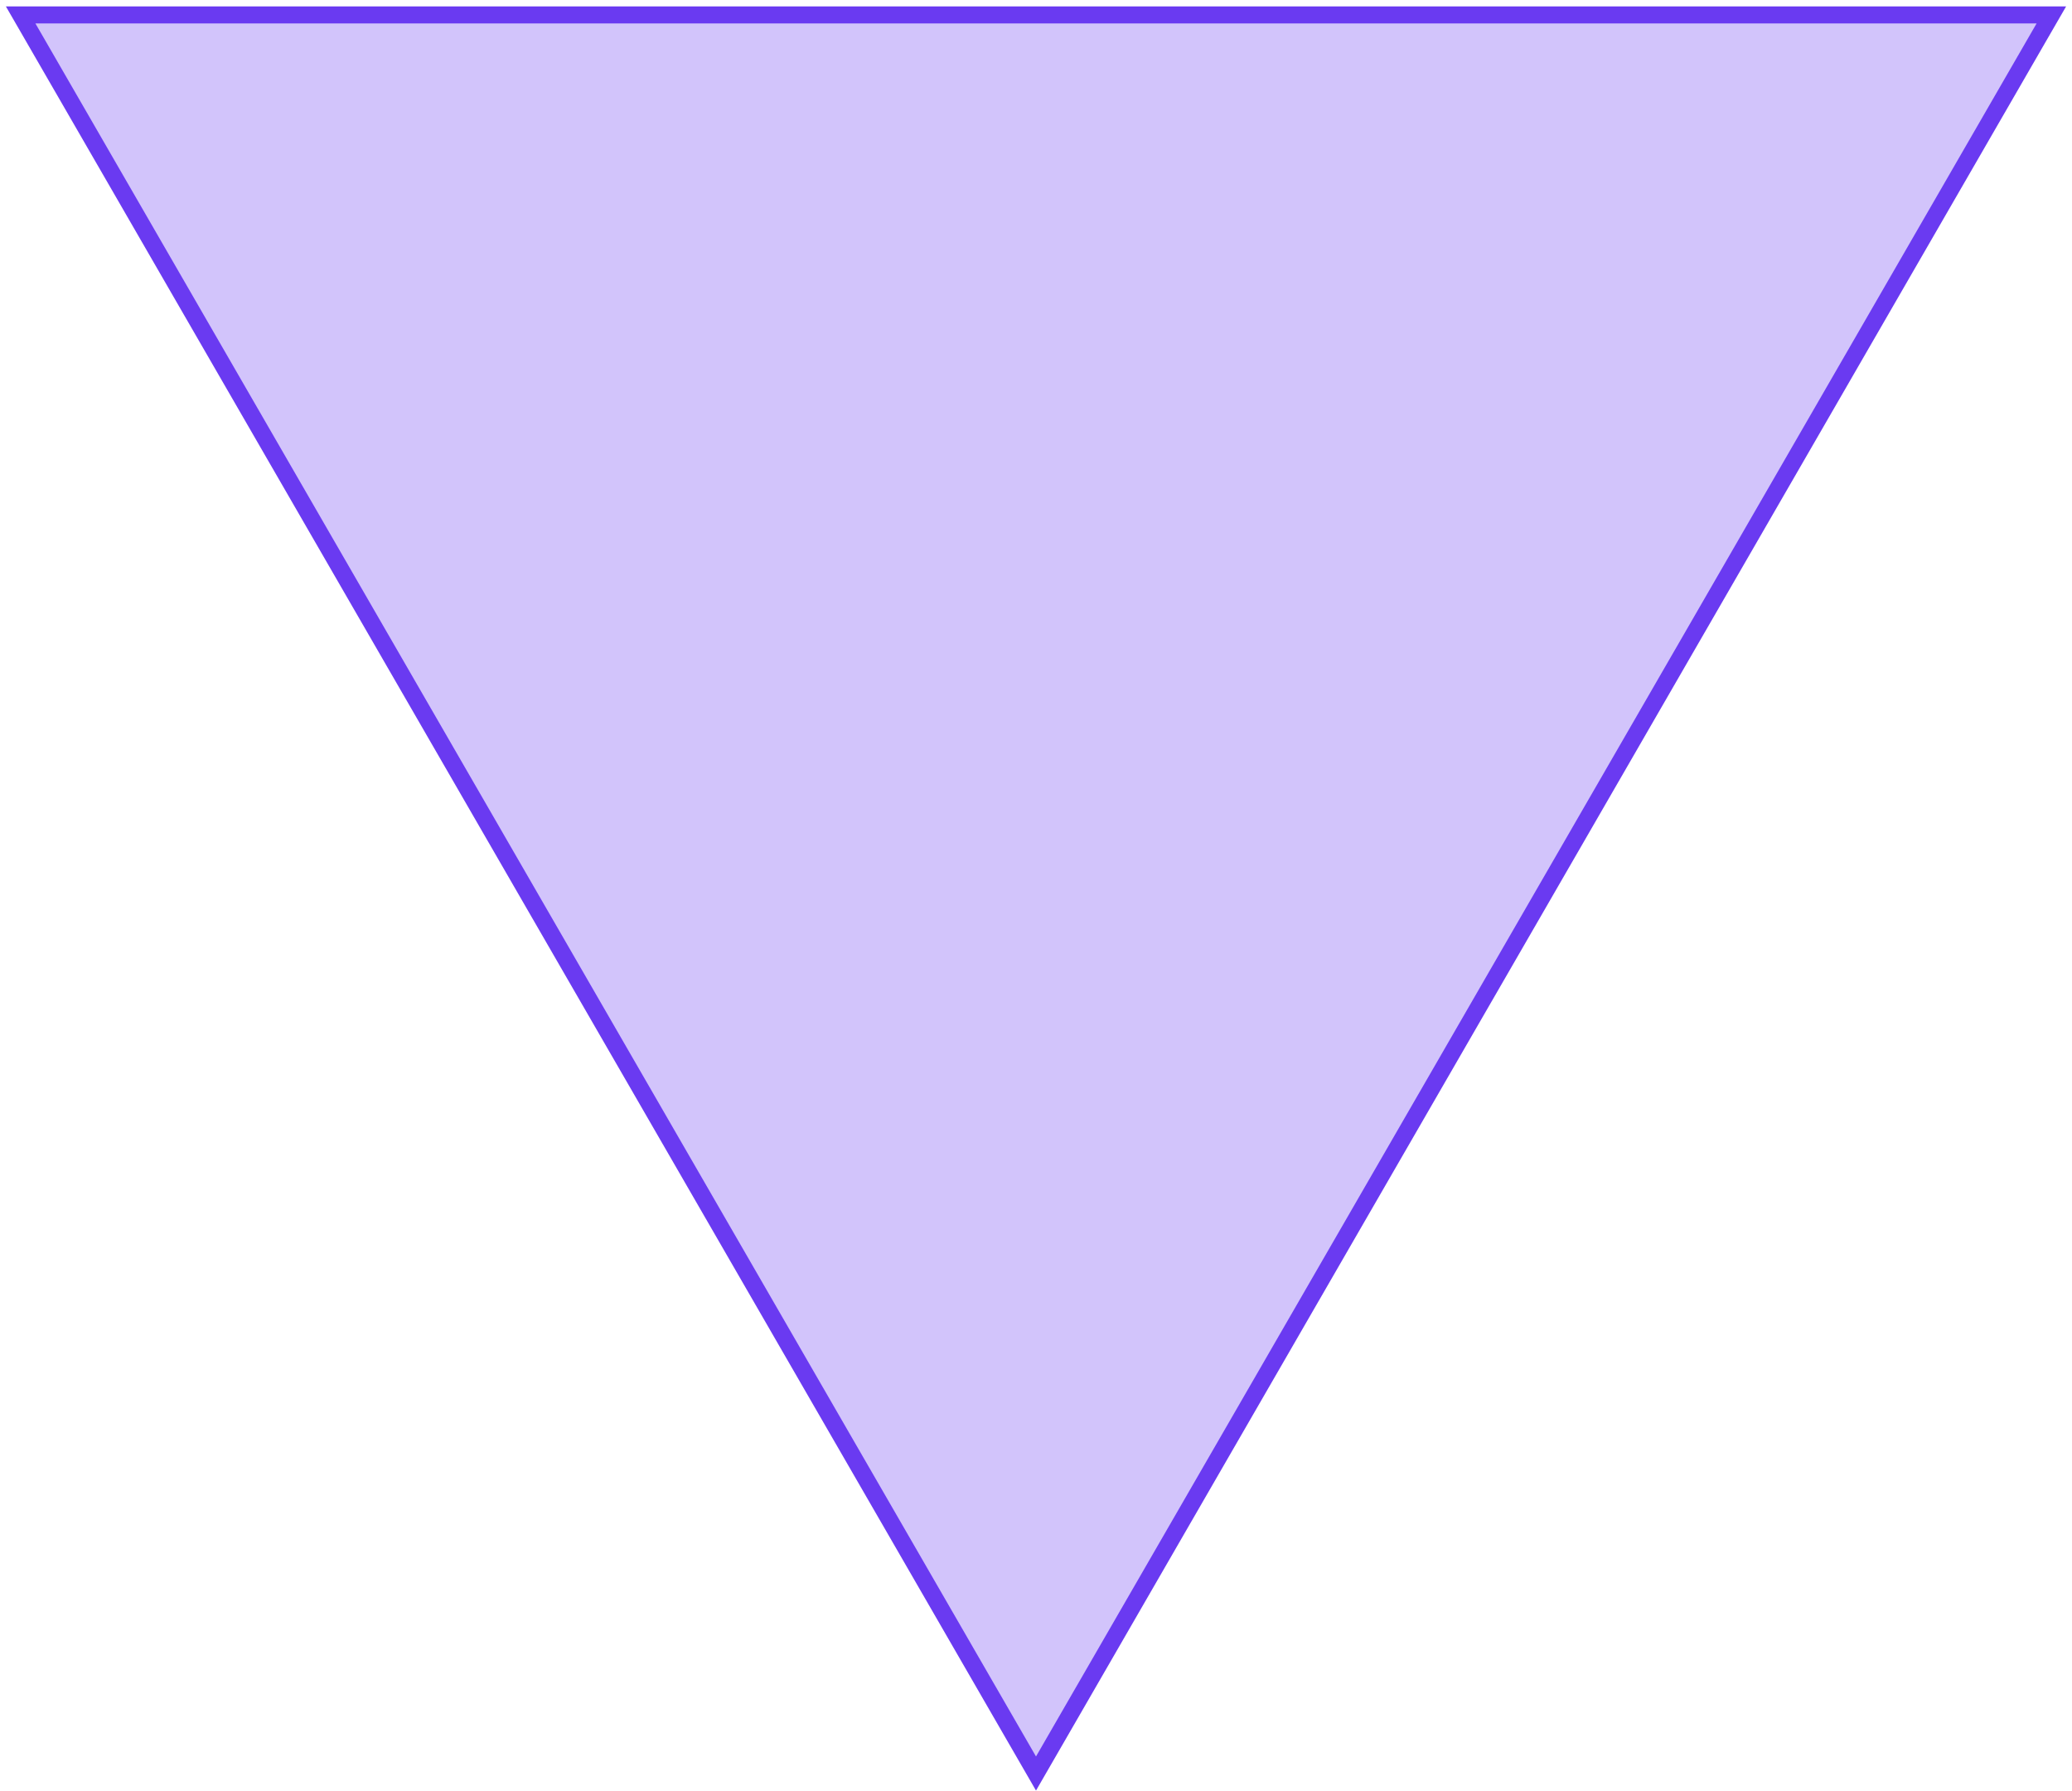
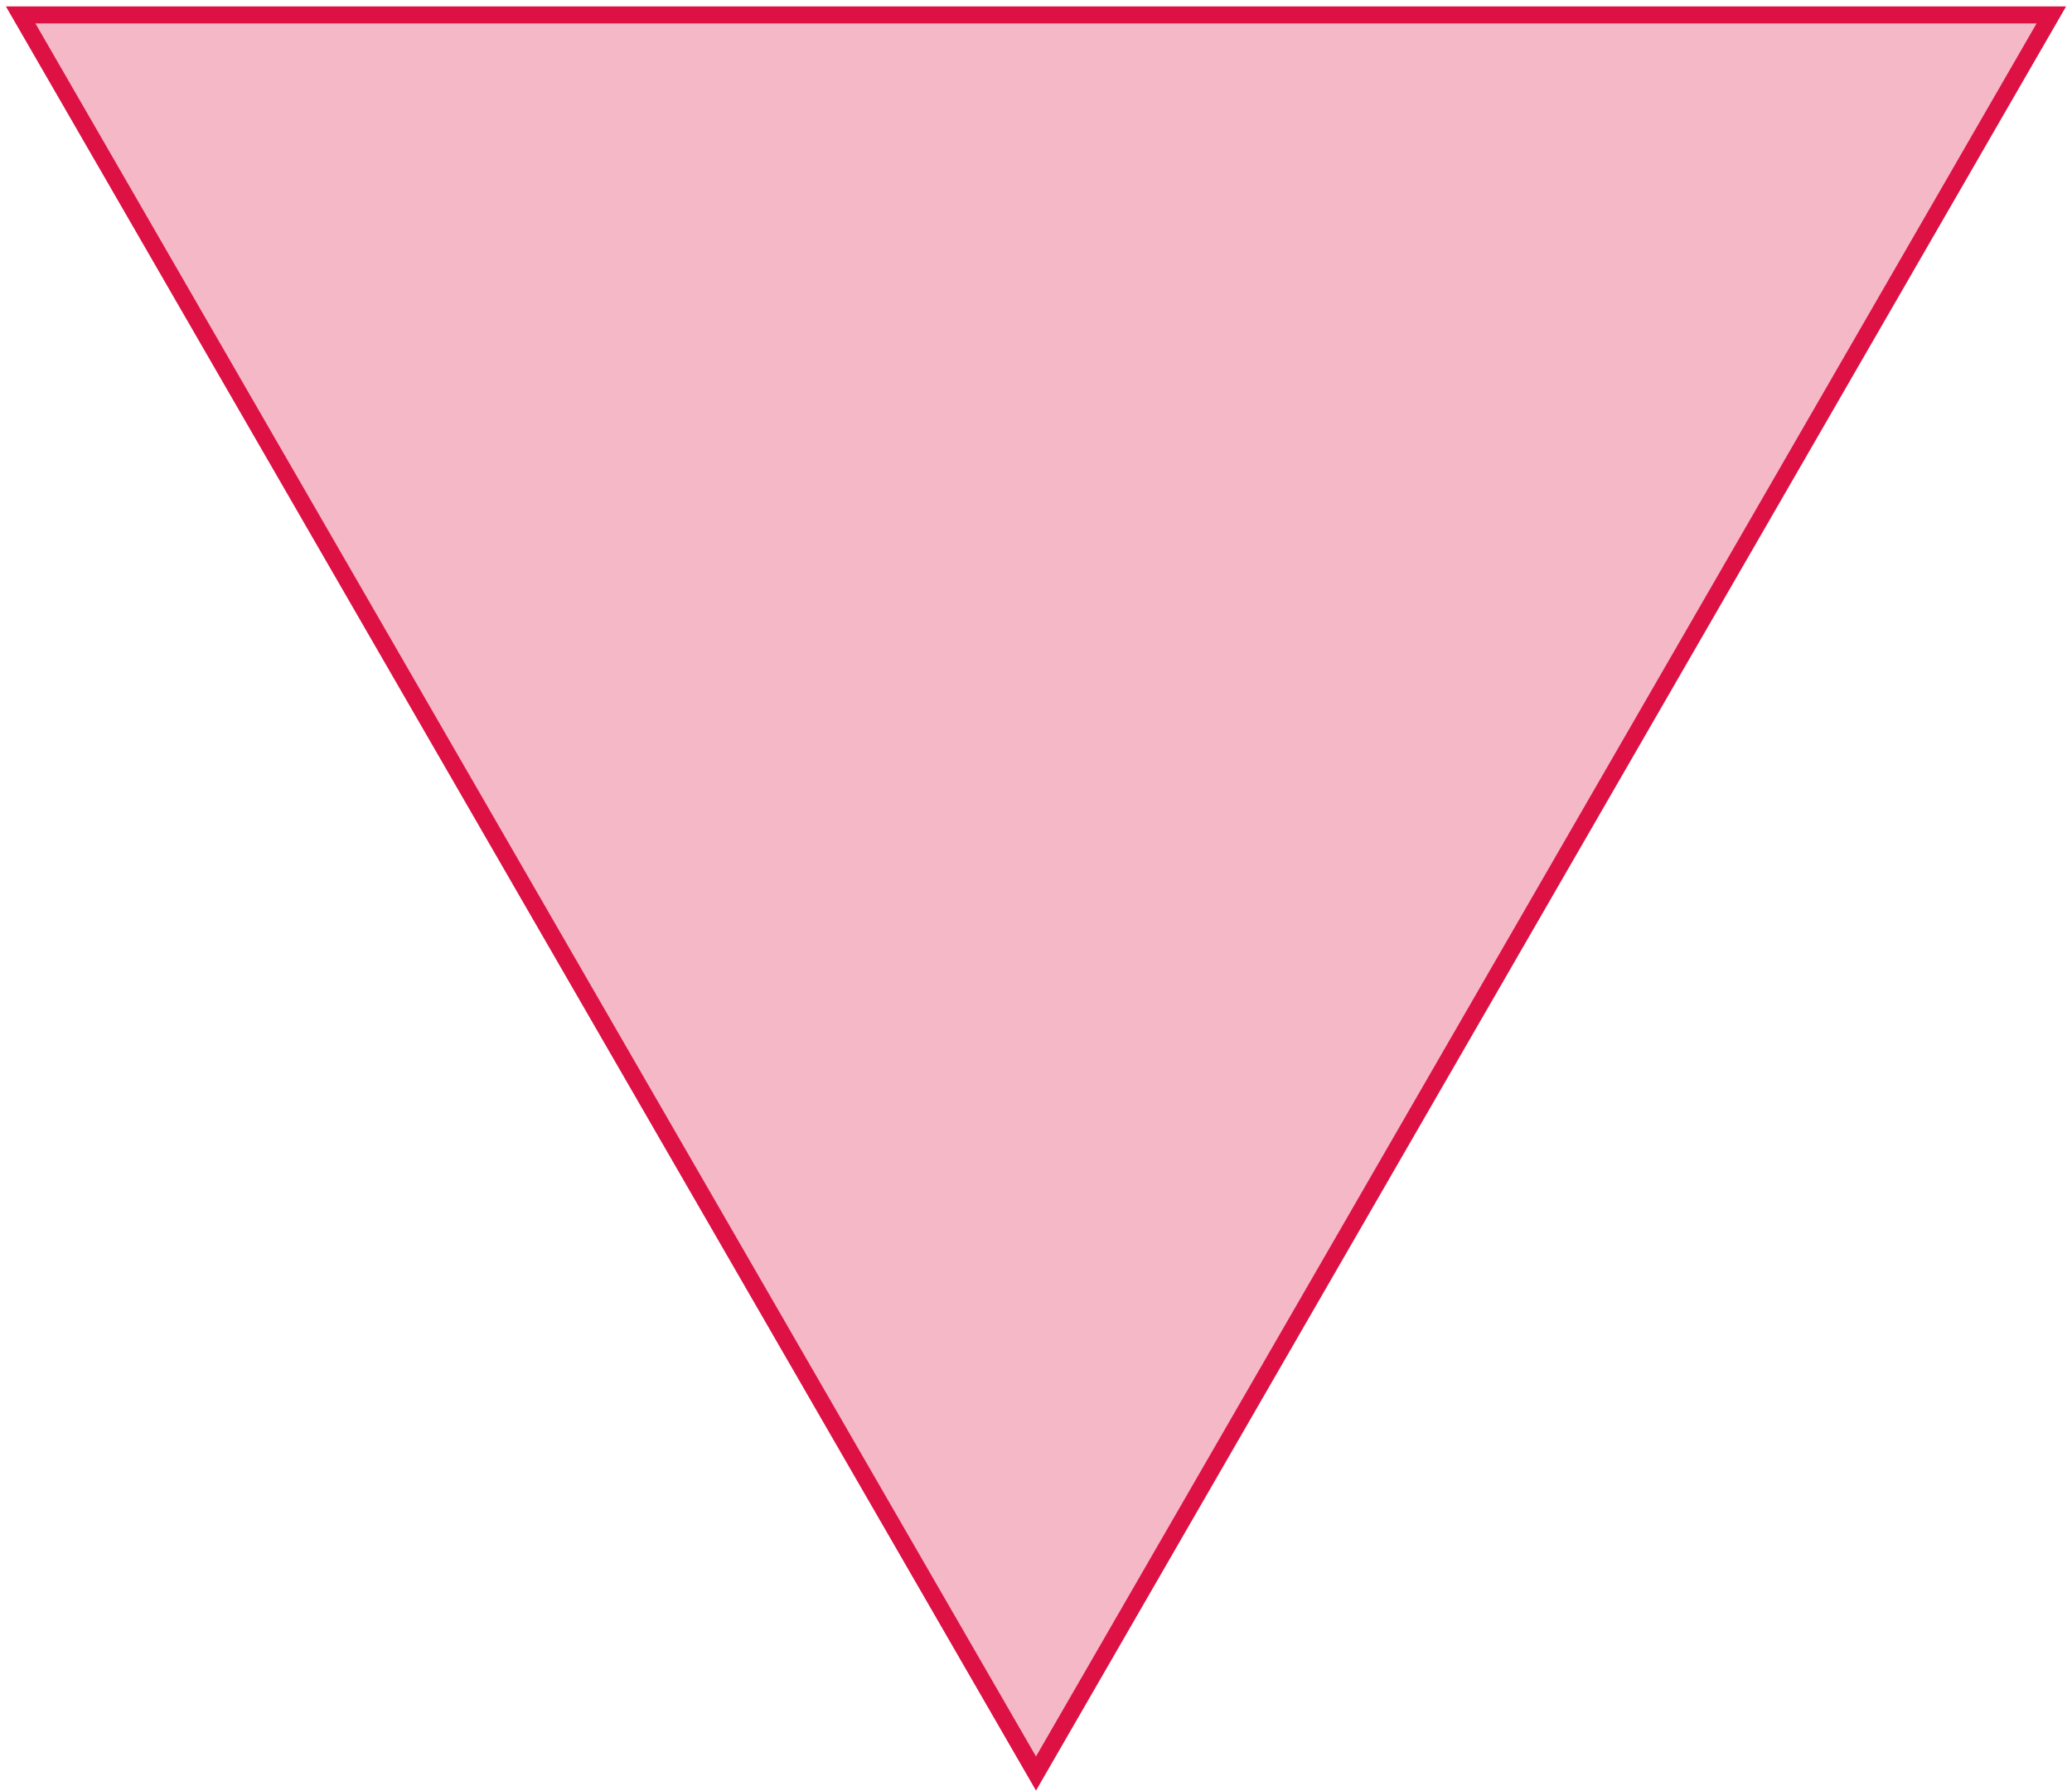
<svg xmlns="http://www.w3.org/2000/svg" width="243" height="210" viewBox="0 0 243 210" fill="none">
-   <path d="M240.579 1.75L121.5 208L2.422 1.75L240.579 1.75Z" fill="#6A3AF1" fill-opacity="0.3" stroke="#6A3AF1" stroke-width="2" />
+   <path d="M240.579 1.75L121.5 208L2.422 1.75L240.579 1.75Z" fill="#dd1144" fill-opacity="0.3" stroke="#dd1144" stroke-width="2" />
</svg>
